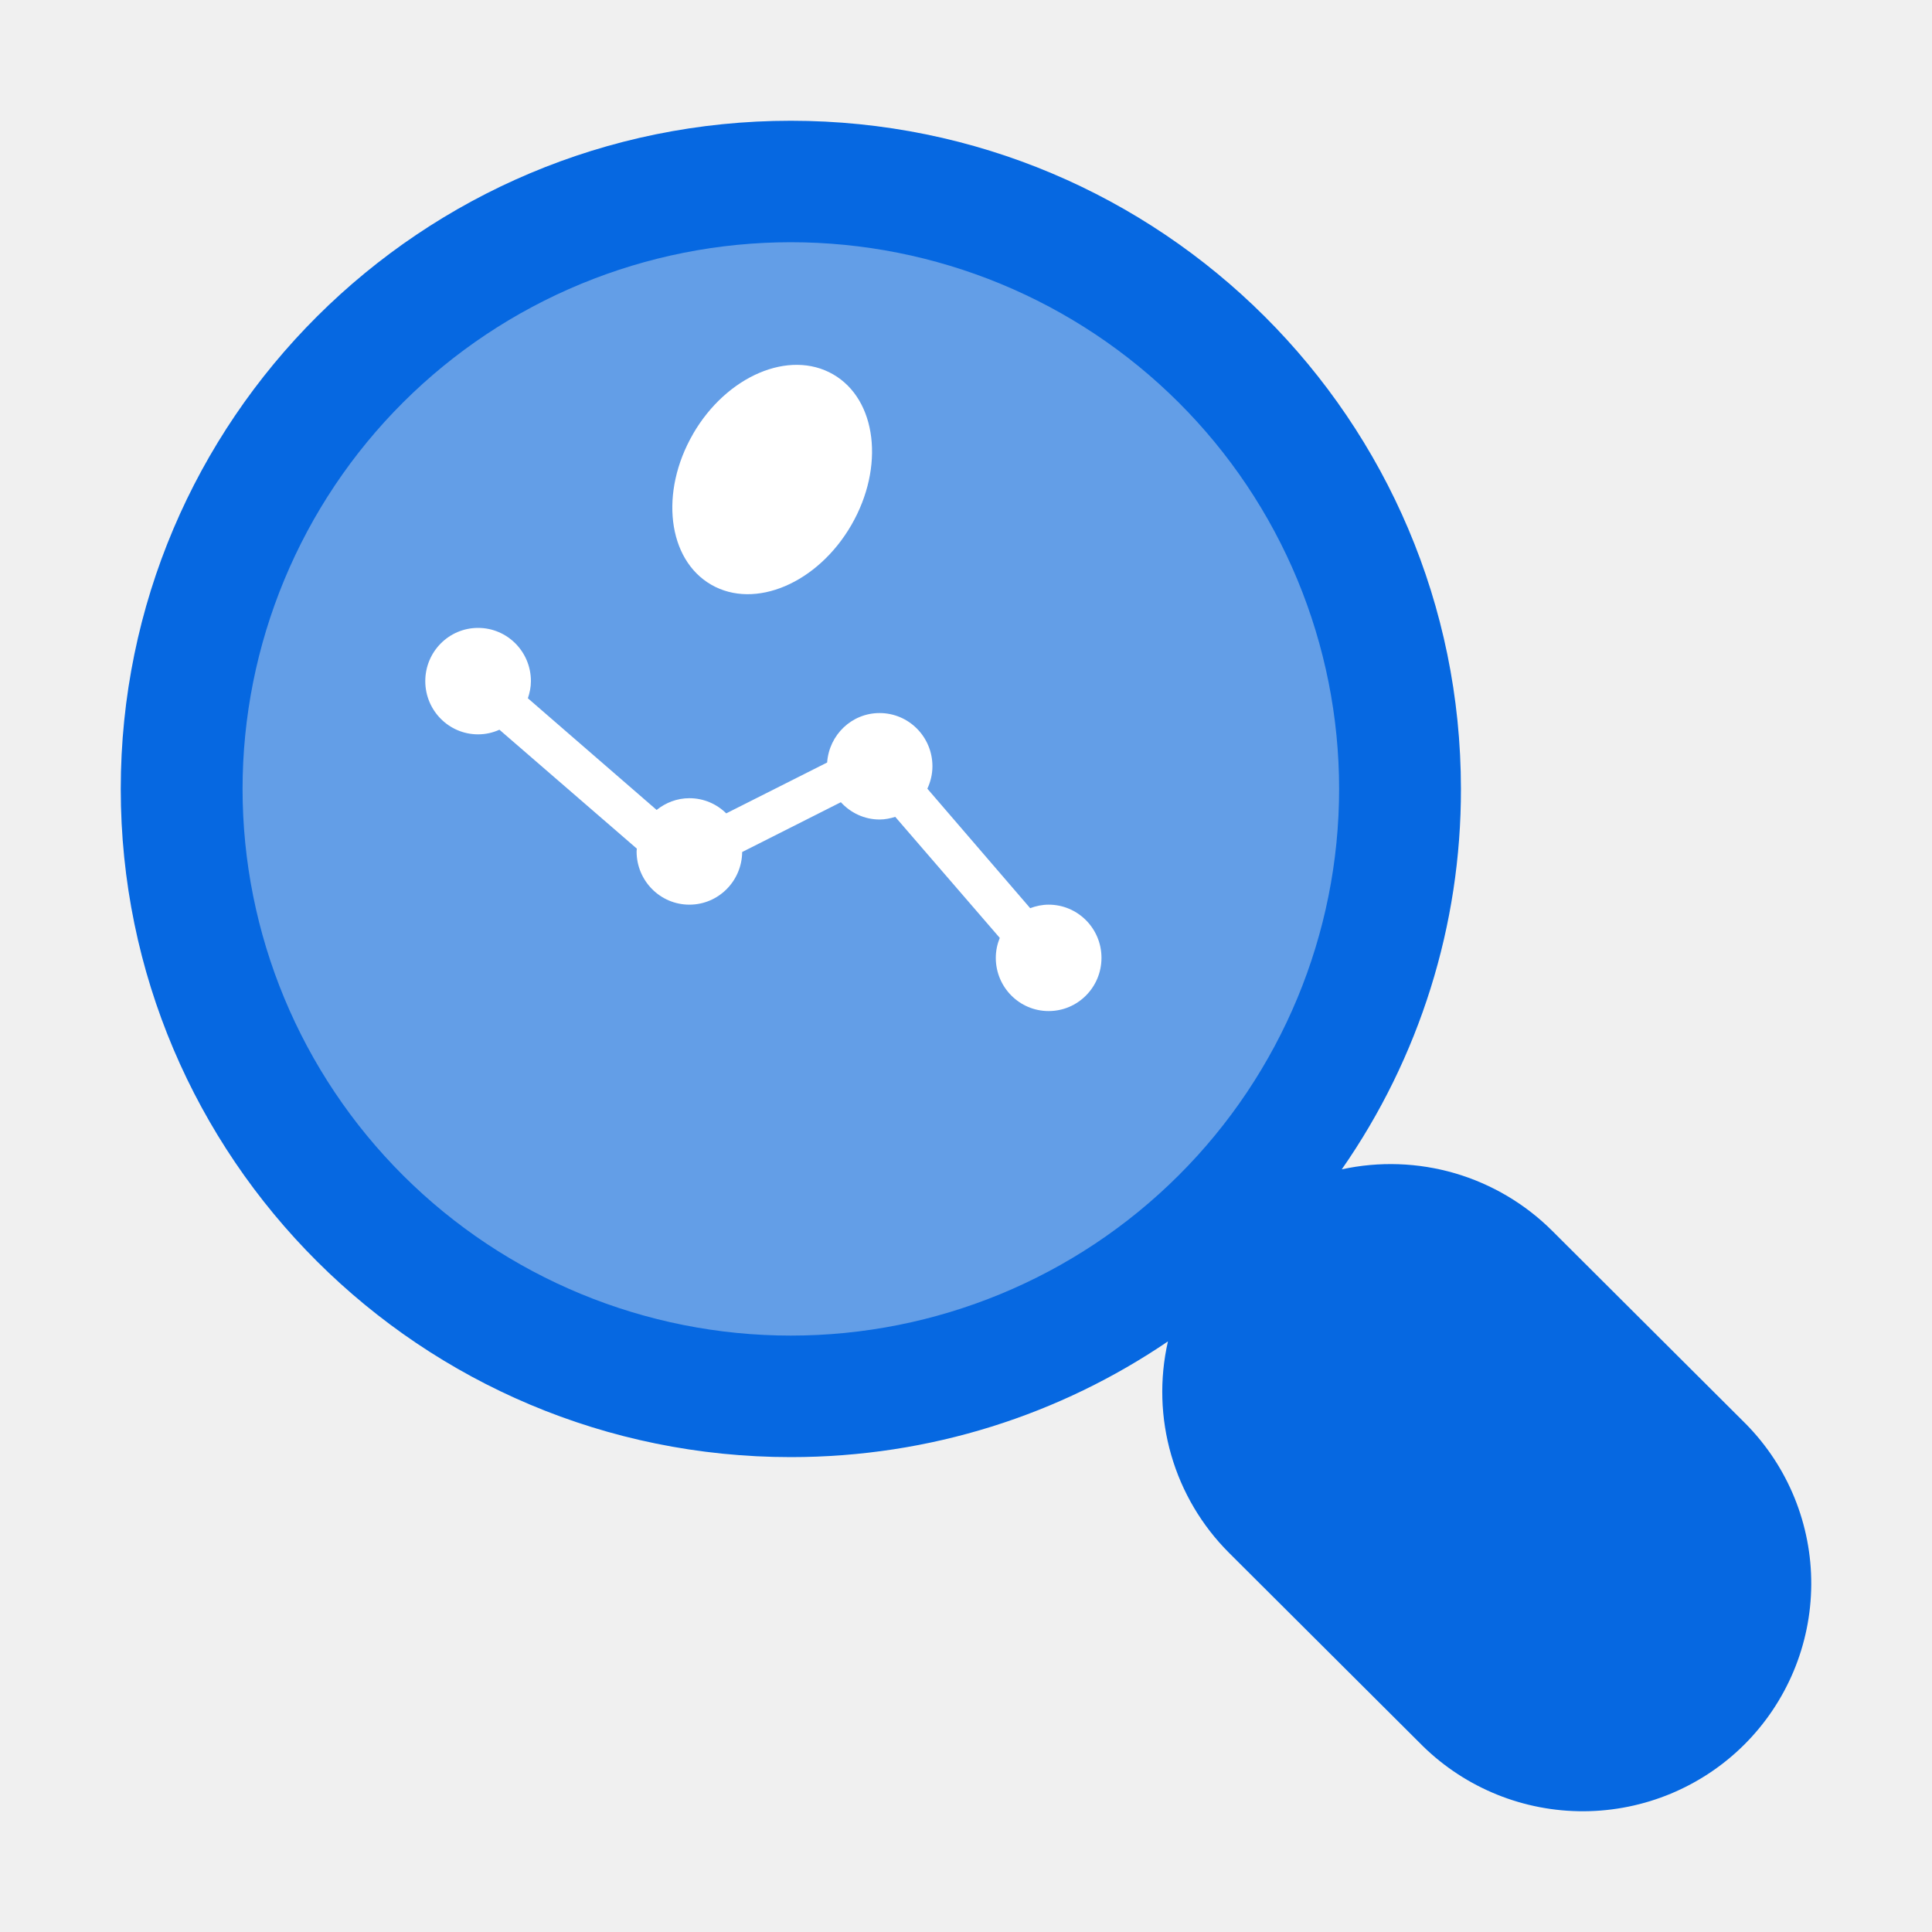
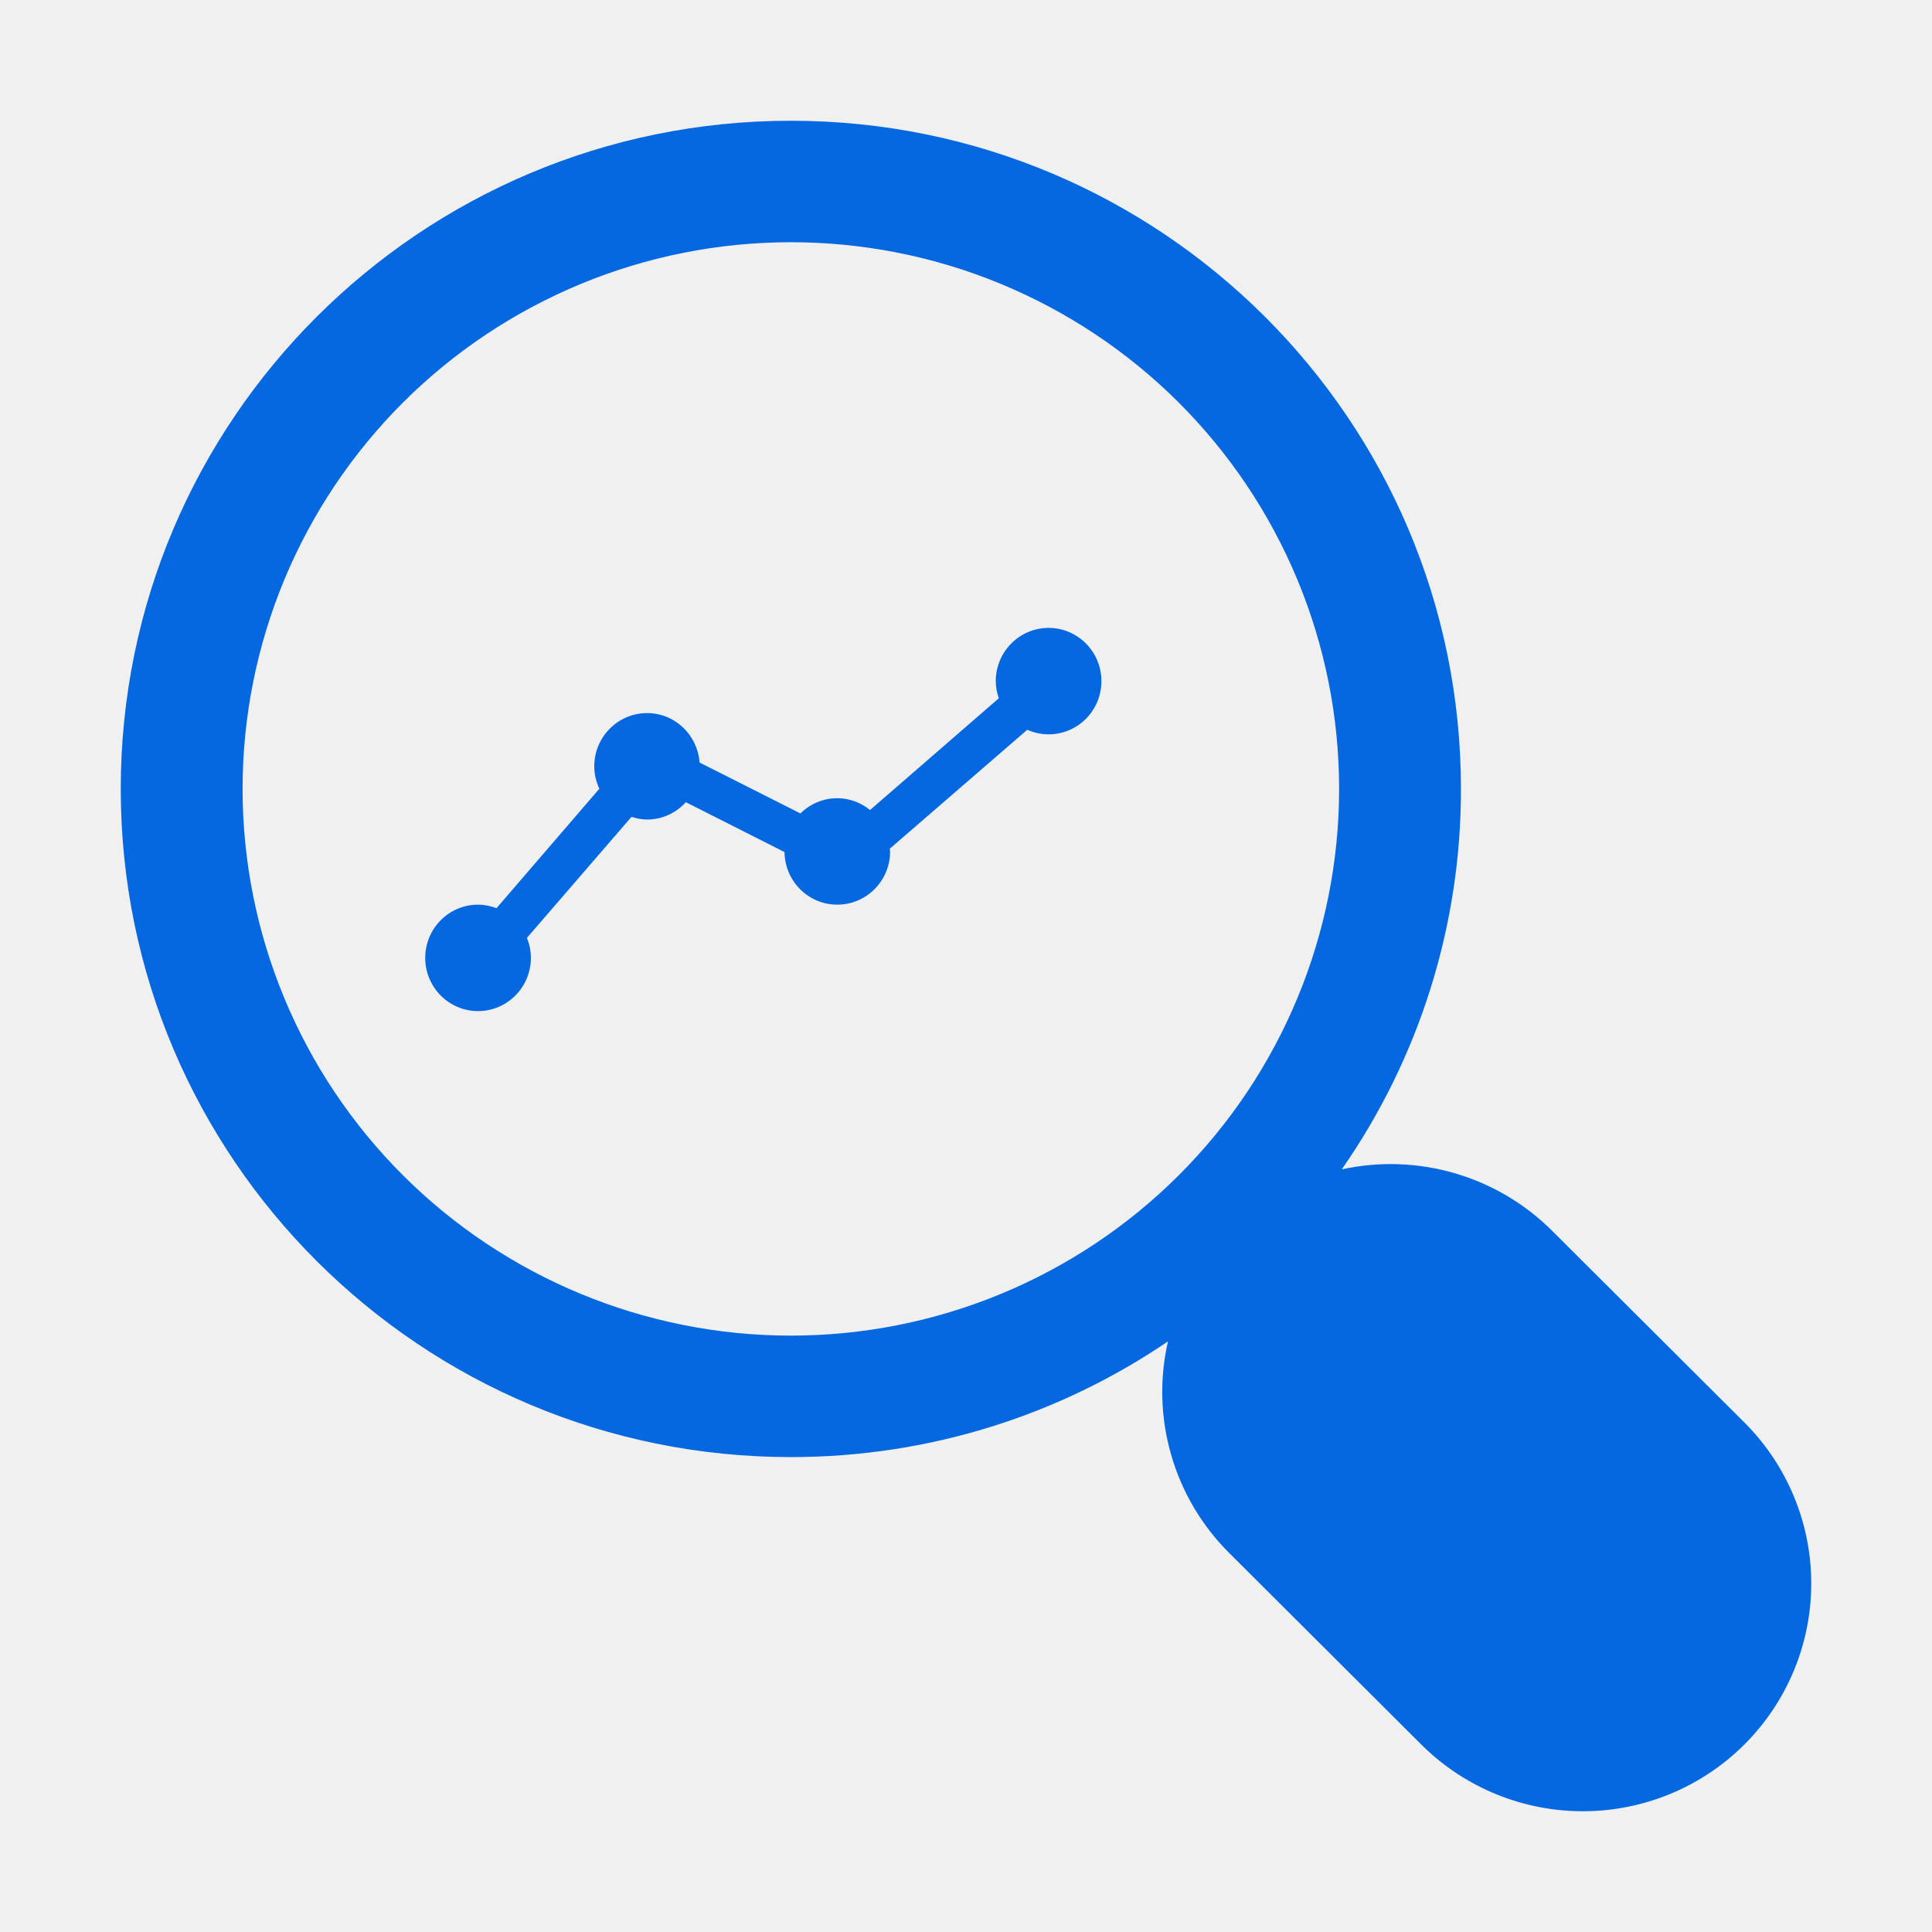
- <svg xmlns="http://www.w3.org/2000/svg" width="40" height="40" viewBox="0 0 40 40" fill="none">
-   <path d="M3.759 16.334C3.759 23.28 9.406 28.91 16.372 28.91C23.338 28.91 28.984 23.28 28.984 16.334C28.984 9.388 23.338 3.758 16.372 3.758C9.406 3.758 3.759 9.388 3.759 16.334Z" fill="#0668E1" fill-opacity="0.6" style="fill:#0668E1;fill:color(display-p3 0.024 0.408 0.882);fill-opacity:0.6;" />
-   <path d="M14.349 8.985C13.653 10.188 13.82 11.585 14.726 12.106C15.63 12.627 16.929 12.075 17.626 10.871C18.322 9.668 18.153 8.27 17.248 7.75C16.343 7.229 15.045 7.781 14.348 8.985" fill="white" style="fill:white;fill-opacity:1;" />
-   <path d="M2.5 16.334C2.5 23.974 8.712 30.168 16.374 30.168C19.268 30.168 21.956 29.284 24.181 27.772C24.004 28.549 24.027 29.359 24.249 30.125C24.47 30.891 24.883 31.588 25.448 32.152L29.462 36.154C30.352 37.023 31.55 37.507 32.795 37.5C34.041 37.493 35.234 36.997 36.115 36.119C36.995 35.24 37.493 34.051 37.5 32.809C37.507 31.567 37.022 30.372 36.15 29.485L32.137 25.483C31.576 24.924 30.883 24.514 30.122 24.291C29.36 24.069 28.555 24.041 27.78 24.21C29.391 21.898 30.252 19.149 30.247 16.334C30.247 8.694 24.036 2.5 16.374 2.5C8.712 2.5 2.5 8.694 2.5 16.334ZM5.022 16.334C5.022 14.848 5.316 13.376 5.887 12.002C6.457 10.629 7.293 9.381 8.347 8.33C9.401 7.279 10.653 6.446 12.03 5.877C13.407 5.308 14.883 5.015 16.374 5.015C17.864 5.015 19.34 5.308 20.718 5.877C22.095 6.446 23.346 7.279 24.4 8.33C25.454 9.381 26.291 10.629 26.861 12.002C27.431 13.376 27.725 14.848 27.725 16.334C27.725 19.336 26.529 22.215 24.4 24.337C22.271 26.46 19.384 27.652 16.374 27.652C13.363 27.652 10.476 26.46 8.347 24.337C6.218 22.215 5.022 19.336 5.022 16.334Z" fill="#0668E1" style="fill:#0668E1;fill:color(display-p3 0.024 0.408 0.882);fill-opacity:1;" />
-   <path d="M9.898 13C10.503 13 10.992 13.493 10.992 14.102C10.992 14.227 10.967 14.345 10.929 14.457L13.595 16.769C13.782 16.619 14.016 16.526 14.273 16.526C14.571 16.526 14.839 16.646 15.036 16.84L17.125 15.787C17.166 15.215 17.633 14.763 18.211 14.763C18.815 14.763 19.305 15.256 19.305 15.865C19.305 16.031 19.265 16.188 19.2 16.329L21.329 18.803C21.448 18.758 21.576 18.73 21.711 18.73C22.315 18.73 22.805 19.223 22.805 19.831C22.805 20.44 22.315 20.933 21.711 20.933C21.107 20.933 20.617 20.44 20.617 19.831C20.617 19.685 20.647 19.546 20.699 19.418L18.535 16.912C18.432 16.944 18.325 16.967 18.211 16.967C17.893 16.967 17.609 16.827 17.409 16.609L15.366 17.64C15.359 18.243 14.873 18.73 14.273 18.73C13.669 18.73 13.18 18.236 13.18 17.628C13.18 17.608 13.184 17.59 13.185 17.57L10.34 15.108C10.205 15.169 10.056 15.204 9.898 15.204C9.294 15.204 8.805 14.71 8.805 14.102C8.805 13.493 9.294 13 9.898 13Z" fill="white" style="fill:white;fill-opacity:1;" />
+ <svg xmlns="http://www.w3.org/2000/svg" width="32" height="32" viewBox="0 0 32 32" fill="none">
+   <path d="M2 13.067C2 19.179 6.969 24.134 13.099 24.134C15.415 24.134 17.565 23.427 19.345 22.218C19.203 22.84 19.221 23.487 19.399 24.1C19.576 24.713 19.906 25.271 20.359 25.722L23.569 28.923C24.282 29.618 25.24 30.005 26.236 30C27.233 29.995 28.187 29.598 28.892 28.895C29.596 28.192 29.995 27.241 30 26.247C30.005 25.254 29.617 24.298 28.92 23.588L25.709 20.387C25.261 19.939 24.706 19.611 24.097 19.433C23.488 19.255 22.844 19.233 22.224 19.368C23.513 17.518 24.201 15.319 24.198 13.067C24.198 6.955 19.229 2 13.099 2C6.969 2 2 6.955 2 13.067ZM4.018 13.067C4.018 11.878 4.253 10.7 4.709 9.602C5.166 8.503 5.835 7.505 6.678 6.664C7.521 5.823 8.522 5.157 9.624 4.701C10.726 4.246 11.906 4.012 13.099 4.012C14.291 4.012 15.472 4.246 16.574 4.701C17.676 5.157 18.677 5.823 19.52 6.664C20.363 7.505 21.032 8.503 21.489 9.602C21.945 10.7 22.18 11.878 22.18 13.067C22.18 15.469 21.223 17.772 19.52 19.47C17.817 21.168 15.507 22.122 13.099 22.122C10.691 22.122 8.381 21.168 6.678 19.47C4.975 17.772 4.018 15.469 4.018 13.067Z" fill="#0668E1" style="fill:#0668E1;fill:color(display-p3 0.024 0.408 0.882);fill-opacity:1;" />
+   <path d="M17.368 10.4C16.885 10.4 16.493 10.795 16.493 11.282C16.493 11.382 16.513 11.476 16.543 11.566L14.411 13.416C14.261 13.296 14.074 13.221 13.868 13.221C13.63 13.221 13.415 13.317 13.258 13.473L11.587 12.63C11.554 12.173 11.18 11.811 10.718 11.811C10.235 11.811 9.843 12.206 9.843 12.692C9.843 12.825 9.874 12.95 9.927 13.064L8.224 15.042C8.128 15.007 8.026 14.984 7.918 14.984C7.435 14.984 7.043 15.379 7.043 15.866C7.043 16.352 7.435 16.747 7.918 16.747C8.401 16.747 8.793 16.352 8.793 15.866C8.793 15.748 8.769 15.637 8.728 15.534L10.459 13.53C10.541 13.556 10.627 13.574 10.718 13.574C10.973 13.574 11.2 13.462 11.36 13.287L12.994 14.113C13 14.595 13.388 14.984 13.868 14.984C14.351 14.984 14.743 14.589 14.743 14.103C14.743 14.087 14.739 14.072 14.738 14.057L17.015 12.087C17.123 12.135 17.242 12.163 17.368 12.163C17.851 12.163 18.243 11.769 18.243 11.282C18.243 10.795 17.851 10.4 17.368 10.4Z" fill="#0668E1" style="fill:#0668E1;fill:color(display-p3 0.024 0.408 0.882);fill-opacity:1;" />
</svg>
